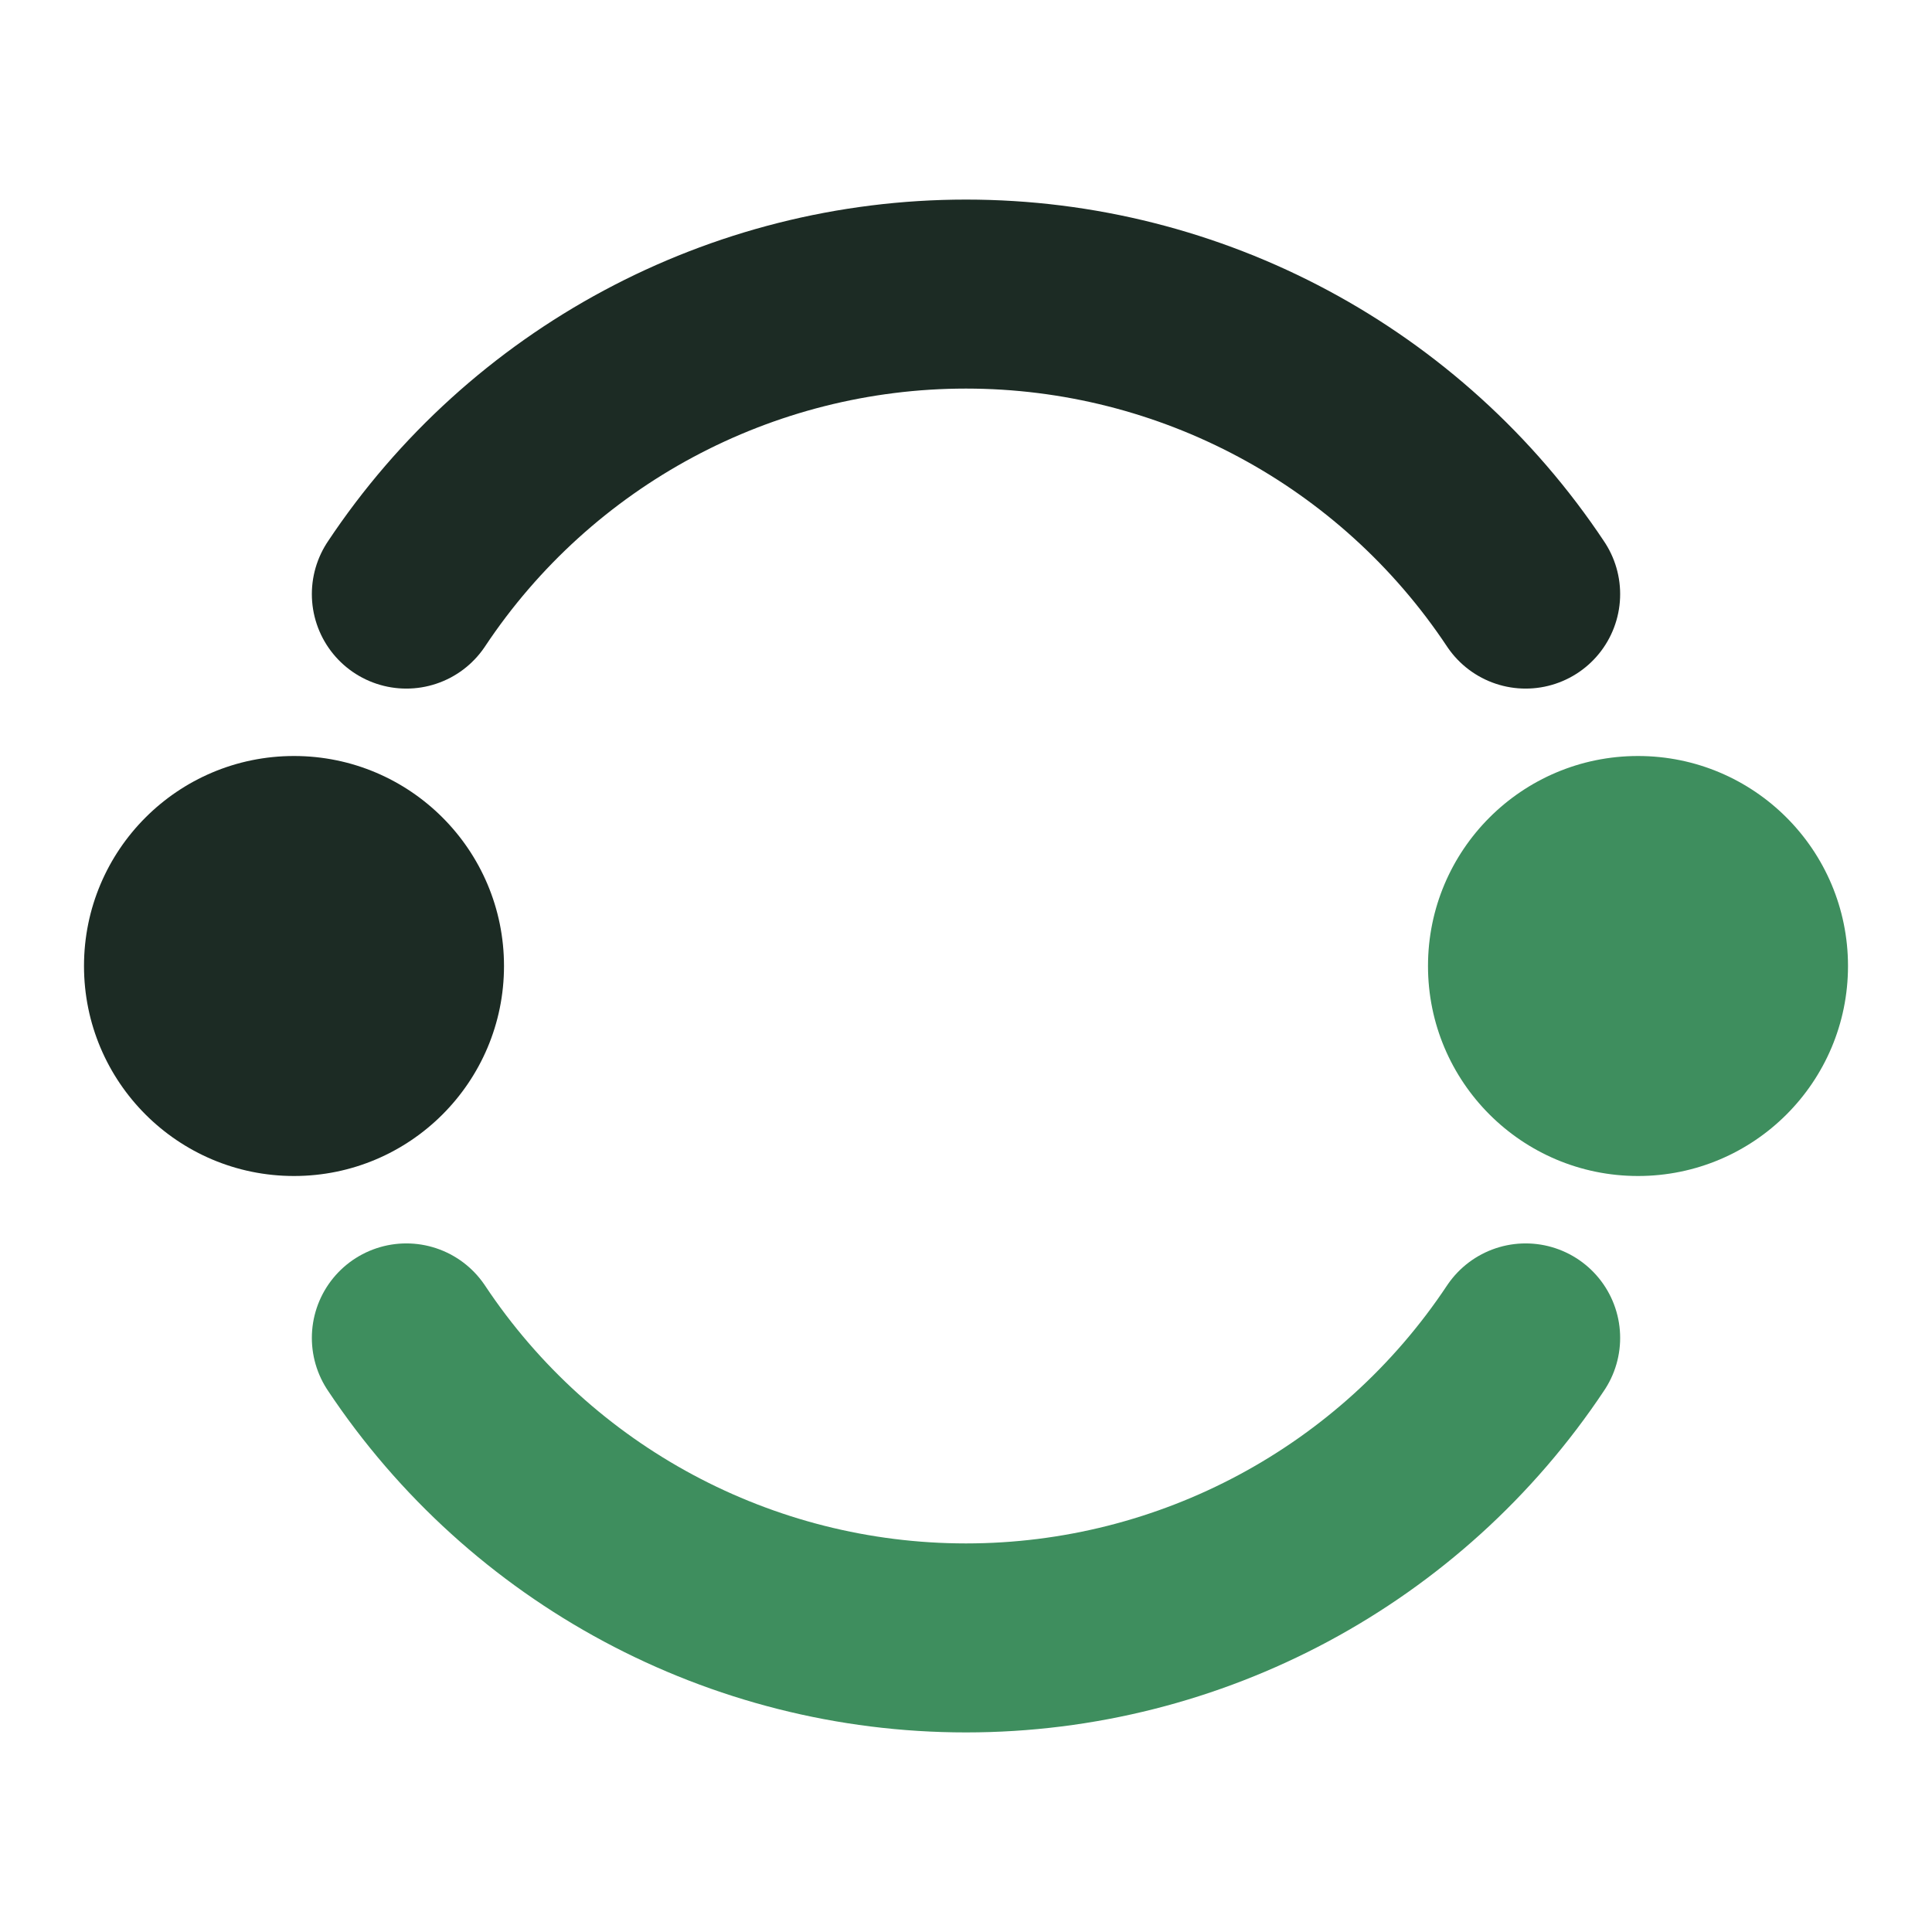
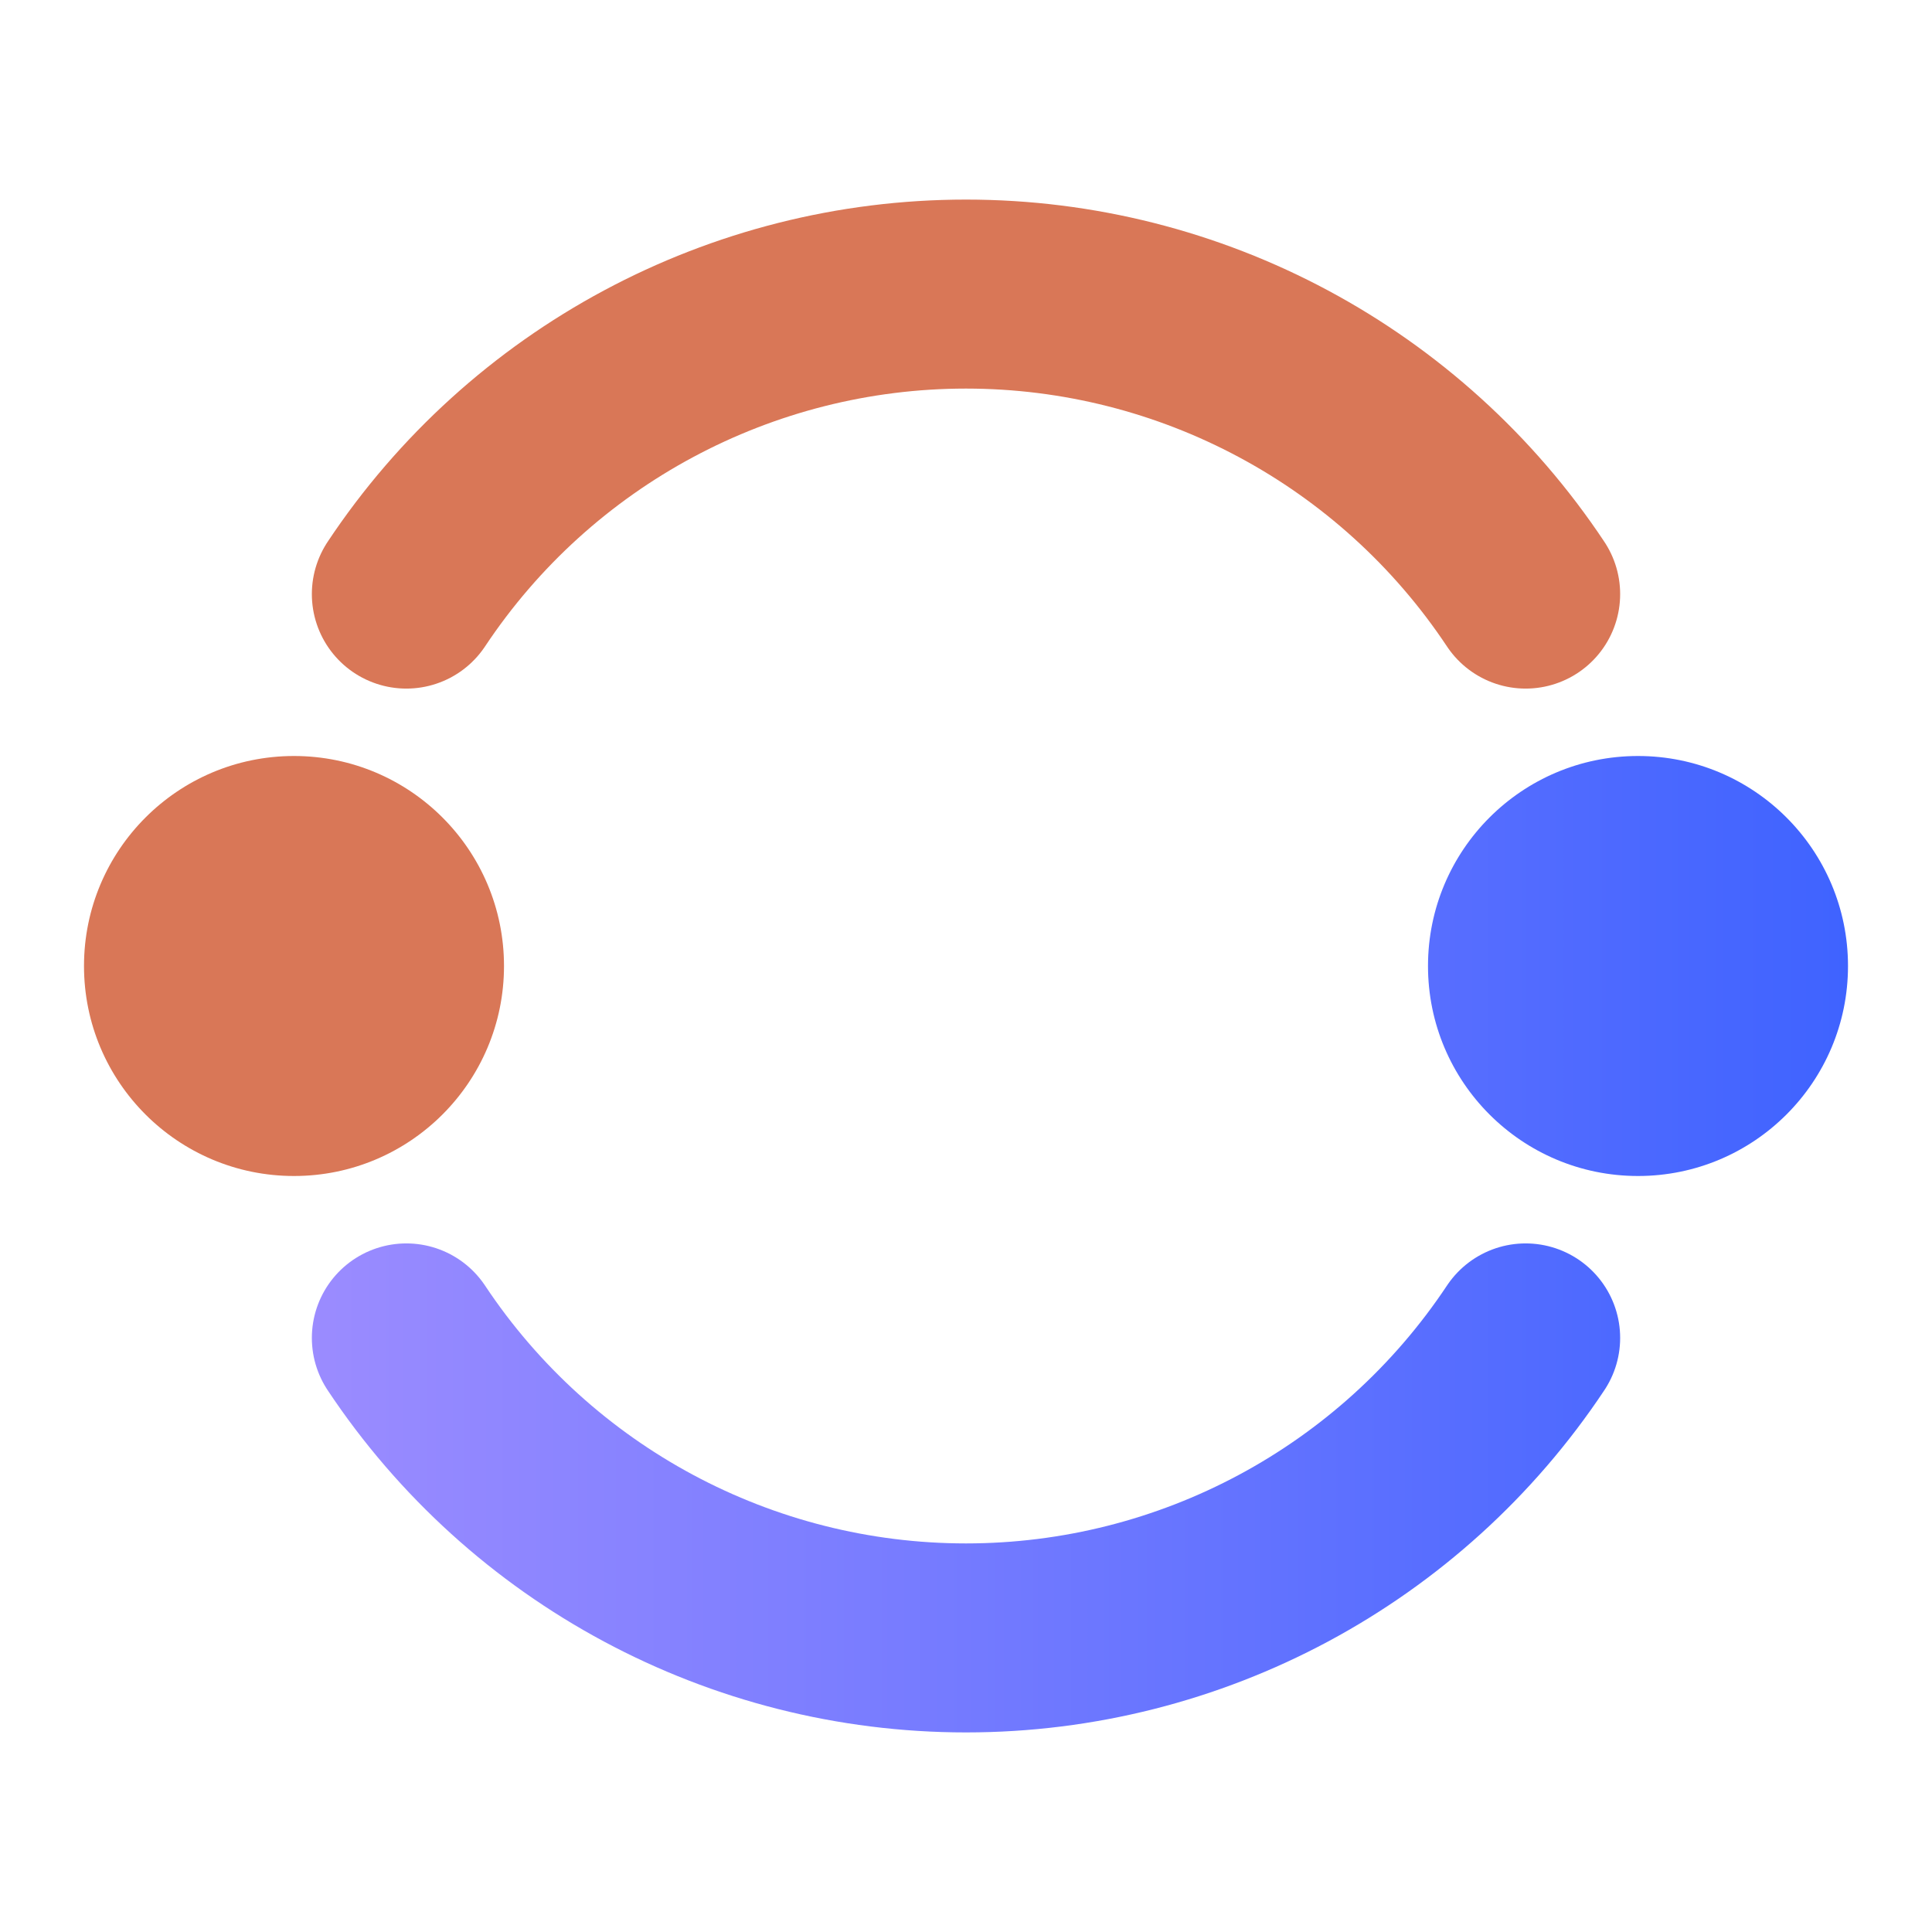
<svg xmlns="http://www.w3.org/2000/svg" width="100" height="100" viewBox="4 4 92 92">
-   <path d="M23.35 32.29 A32 32 0 0 1 76.65 32.29" fill="none" stroke="#1C2B24" stroke-width="9" stroke-linecap="round" />
-   <path d="M76.65 67.71 A32 32 0 0 1 23.35 67.71" fill="none" stroke="#3E8E5E" stroke-width="9" stroke-linecap="round" />
-   <circle cx="18" cy="50" r="10" fill="#1C2B24" />
-   <circle cx="82" cy="50" r="10" fill="#3E8E5E" />
+   <defs>
+     <linearGradient id="agent-light" gradientUnits="userSpaceOnUse" x1="18" y1="50" x2="92" y2="50">
+       <stop stop-color="#9C8CFF" />
+       <stop offset="1" stop-color="#3F63FF" />
+     </linearGradient>
+   </defs>
+   <path d="M23.35 32.29 A32 32 0 0 1 76.65 32.29" fill="none" stroke="#D97757" stroke-width="9" stroke-linecap="round" />
+   <path d="M76.65 67.71 A32 32 0 0 1 23.35 67.71" fill="none" stroke="url(#agent-light)" stroke-width="9" stroke-linecap="round" />
+   <circle cx="18" cy="50" r="10" fill="#D97757" />
+   <circle cx="82" cy="50" r="10" fill="url(#agent-light)" />
</svg>
